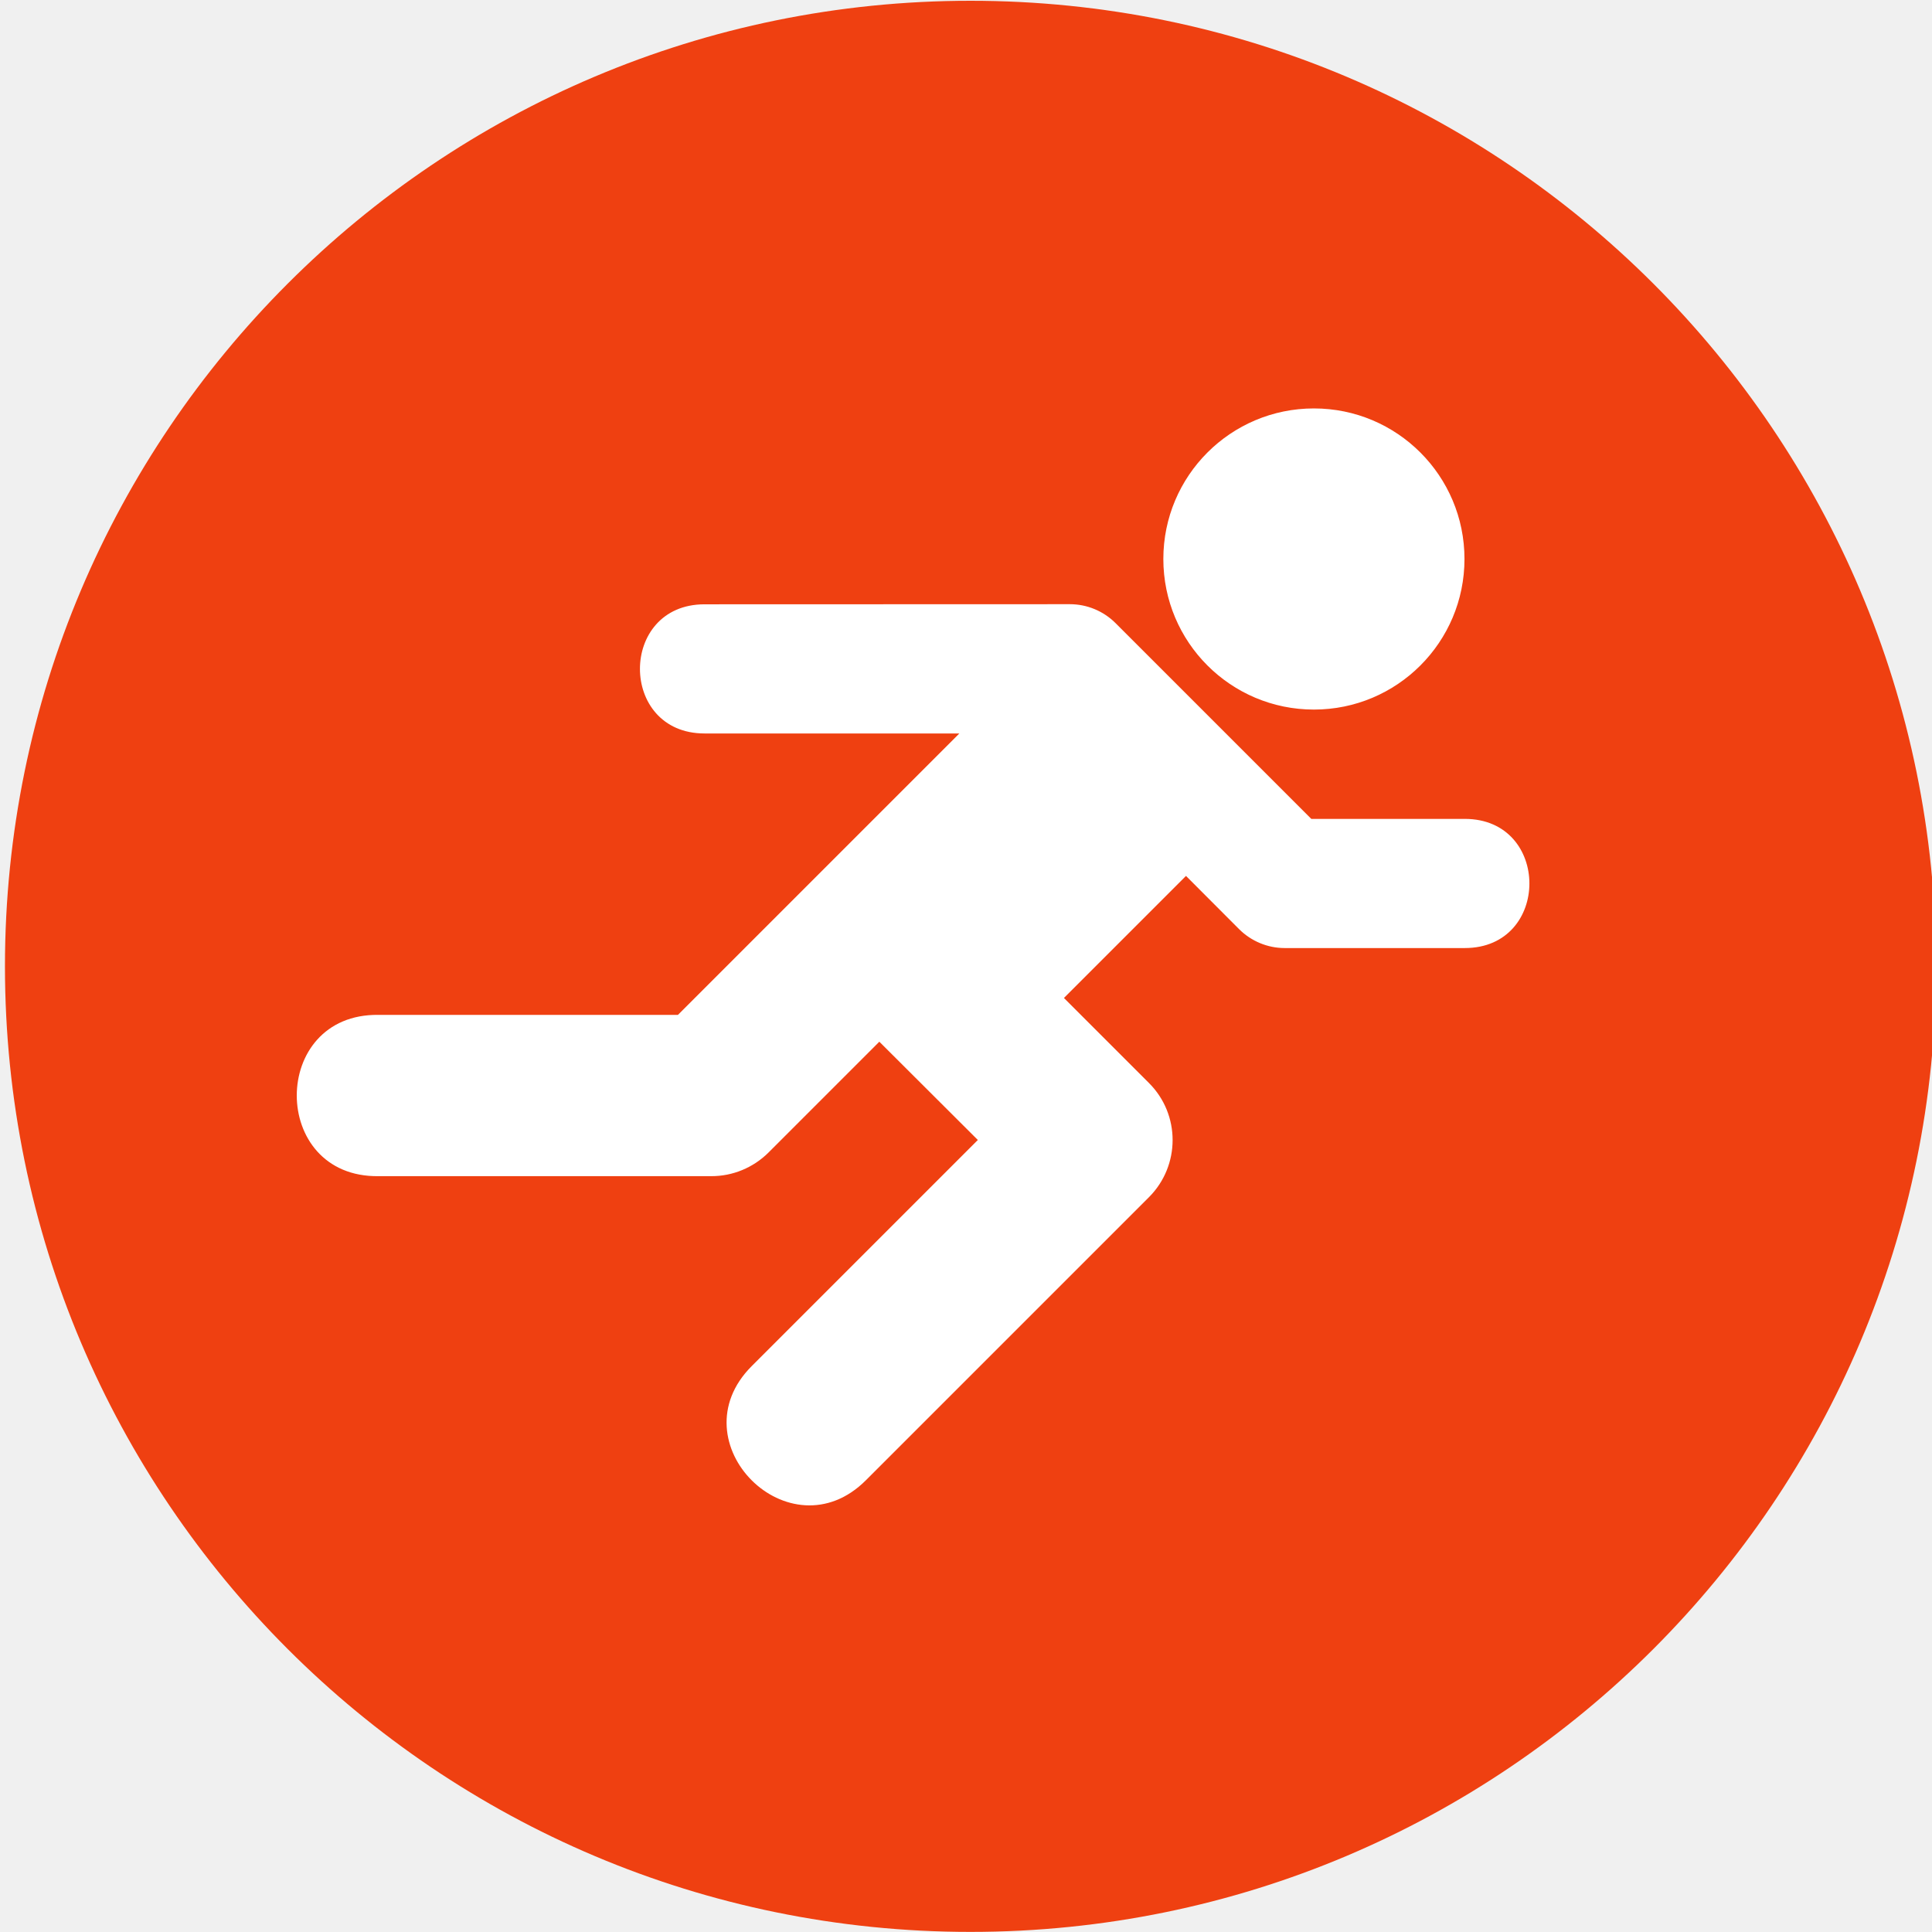
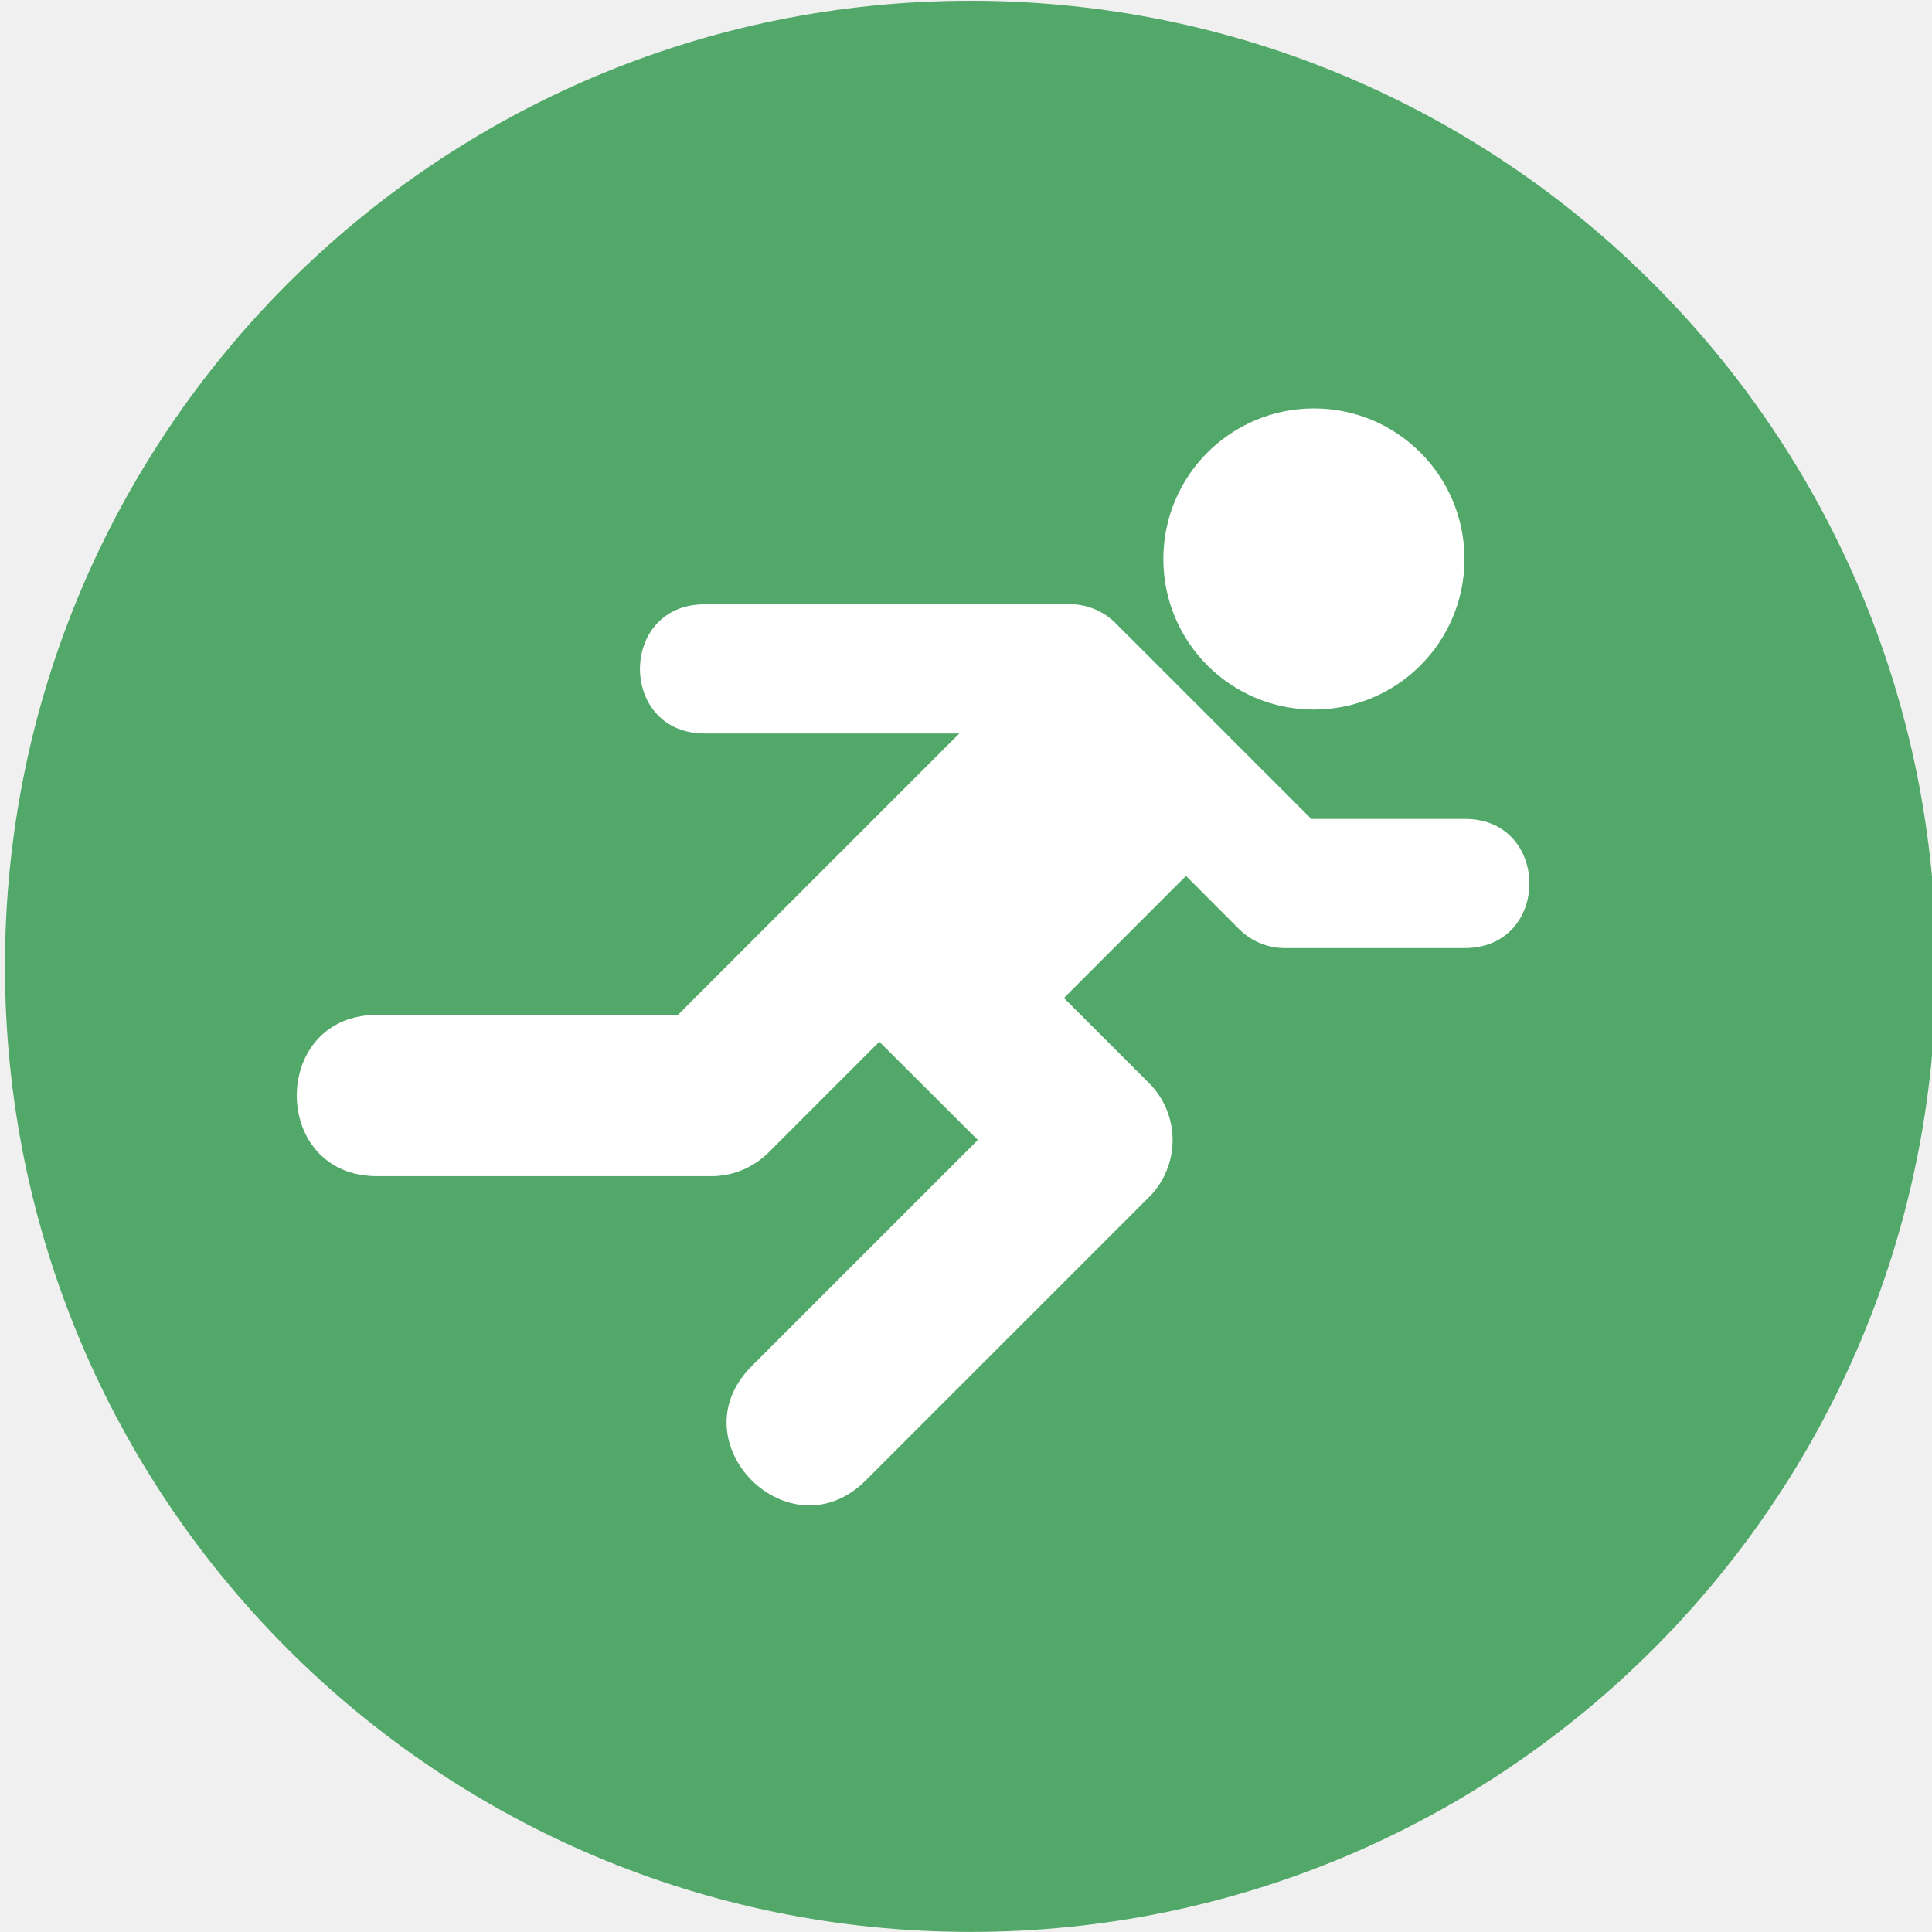
<svg xmlns="http://www.w3.org/2000/svg" width="762" height="762" viewBox="0 0 201.613 201.613" version="1.1" id="svg8">
  <defs id="defs2" />
  <g id="layer1" transform="translate(0,-95.38748)">
-     <g id="g876" transform="translate(-4.789362,59.32309)">
-       <circle r="100.761" cy="136.906" cx="106.068" id="path823" style="fill:#ef4011;fill-opacity:1;stroke:none;stroke-width:0.24" />
-       <g transform="matrix(11.761,0,0,11.761,35.75876,78.68621)" id="imagebot_2" label="Layer 1">
-         <path style="clip-rule:nonzero;fill:#ffffff;fill-rule:nonzero;stroke-width:1.5;stroke-linecap:round;stroke-linejoin:round;stroke-miterlimit:4;stroke-dashoffset:0" transform="translate(985.731,-432.976)" label="Layer 1" stroke-miterlimit="4" id="imagebot_3" d="m -975.37,434.312 c 0,0.738 -0.598,1.336 -1.336,1.336 -0.738,0 -1.336,-0.598 -1.336,-1.336 0,-0.738 0.598,-1.336 1.336,-1.336 0.738,0 1.336,0.598 1.336,1.336 z m -6.743,0.402 c -0.764,0 -0.764,1.146 0,1.146 h 2.261 l -2.497,2.497 h -2.656 c -0.968,-0.014 -0.968,1.445 0,1.431 h 2.952 c 0.19,4.4e-4 0.372,-0.075 0.507,-0.209 l 0.984,-0.984 0.874,0.872 -2.007,2.007 c -0.675,0.676 0.339,1.688 1.014,1.012 l 2.512,-2.512 c 0.279,-0.28 0.279,-0.733 0,-1.012 l -0.755,-0.755 1.083,-1.083 0.471,0.472 c 0.107,0.107 0.253,0.168 0.404,0.168 h 1.599 c 0.764,0 0.764,-1.146 0,-1.146 h -1.362 l -0.785,-0.785 -0.952,-0.952 c -0.107,-0.107 -0.253,-0.168 -0.405,-0.168 z" />
-       </g>
+     <circle style="fill:#51a868;fill-opacity:1;stroke:none;stroke-width:0.24" id="path823" cx="101.279" cy="196.229" r="100.761" />
+     <g label="Layer 1" id="imagebot_2" transform="matrix(11.761,0,0,11.761,30.9694,138.0093)">
+       <path d="m -975.37,434.312 c 0,0.738 -0.598,1.336 -1.336,1.336 -0.738,0 -1.336,-0.598 -1.336,-1.336 0,-0.738 0.598,-1.336 1.336,-1.336 0.738,0 1.336,0.598 1.336,1.336 z m -6.743,0.402 c -0.764,0 -0.764,1.146 0,1.146 h 2.261 l -2.497,2.497 h -2.656 c -0.968,-0.014 -0.968,1.445 0,1.431 h 2.952 c 0.19,4.4e-4 0.372,-0.075 0.507,-0.209 l 0.984,-0.984 0.874,0.872 -2.007,2.007 c -0.675,0.676 0.339,1.688 1.014,1.012 l 2.512,-2.512 c 0.279,-0.28 0.279,-0.733 0,-1.012 l -0.755,-0.755 1.083,-1.083 0.471,0.472 c 0.107,0.107 0.253,0.168 0.404,0.168 h 1.599 c 0.764,0 0.764,-1.146 0,-1.146 h -1.362 l -0.785,-0.785 -0.952,-0.952 c -0.107,-0.107 -0.253,-0.168 -0.405,-0.168 z" id="imagebot_3" stroke-miterlimit="4" label="Layer 1" transform="translate(985.731,-432.976)" style="clip-rule:nonzero;fill:#ffffff;fill-rule:nonzero;stroke-width:1.5;stroke-linecap:round;stroke-linejoin:round;stroke-miterlimit:4;stroke-dashoffset:0" />
    </g>
  </g>
  <g id="layer2" transform="translate(0,-95.38748)" />
</svg>
